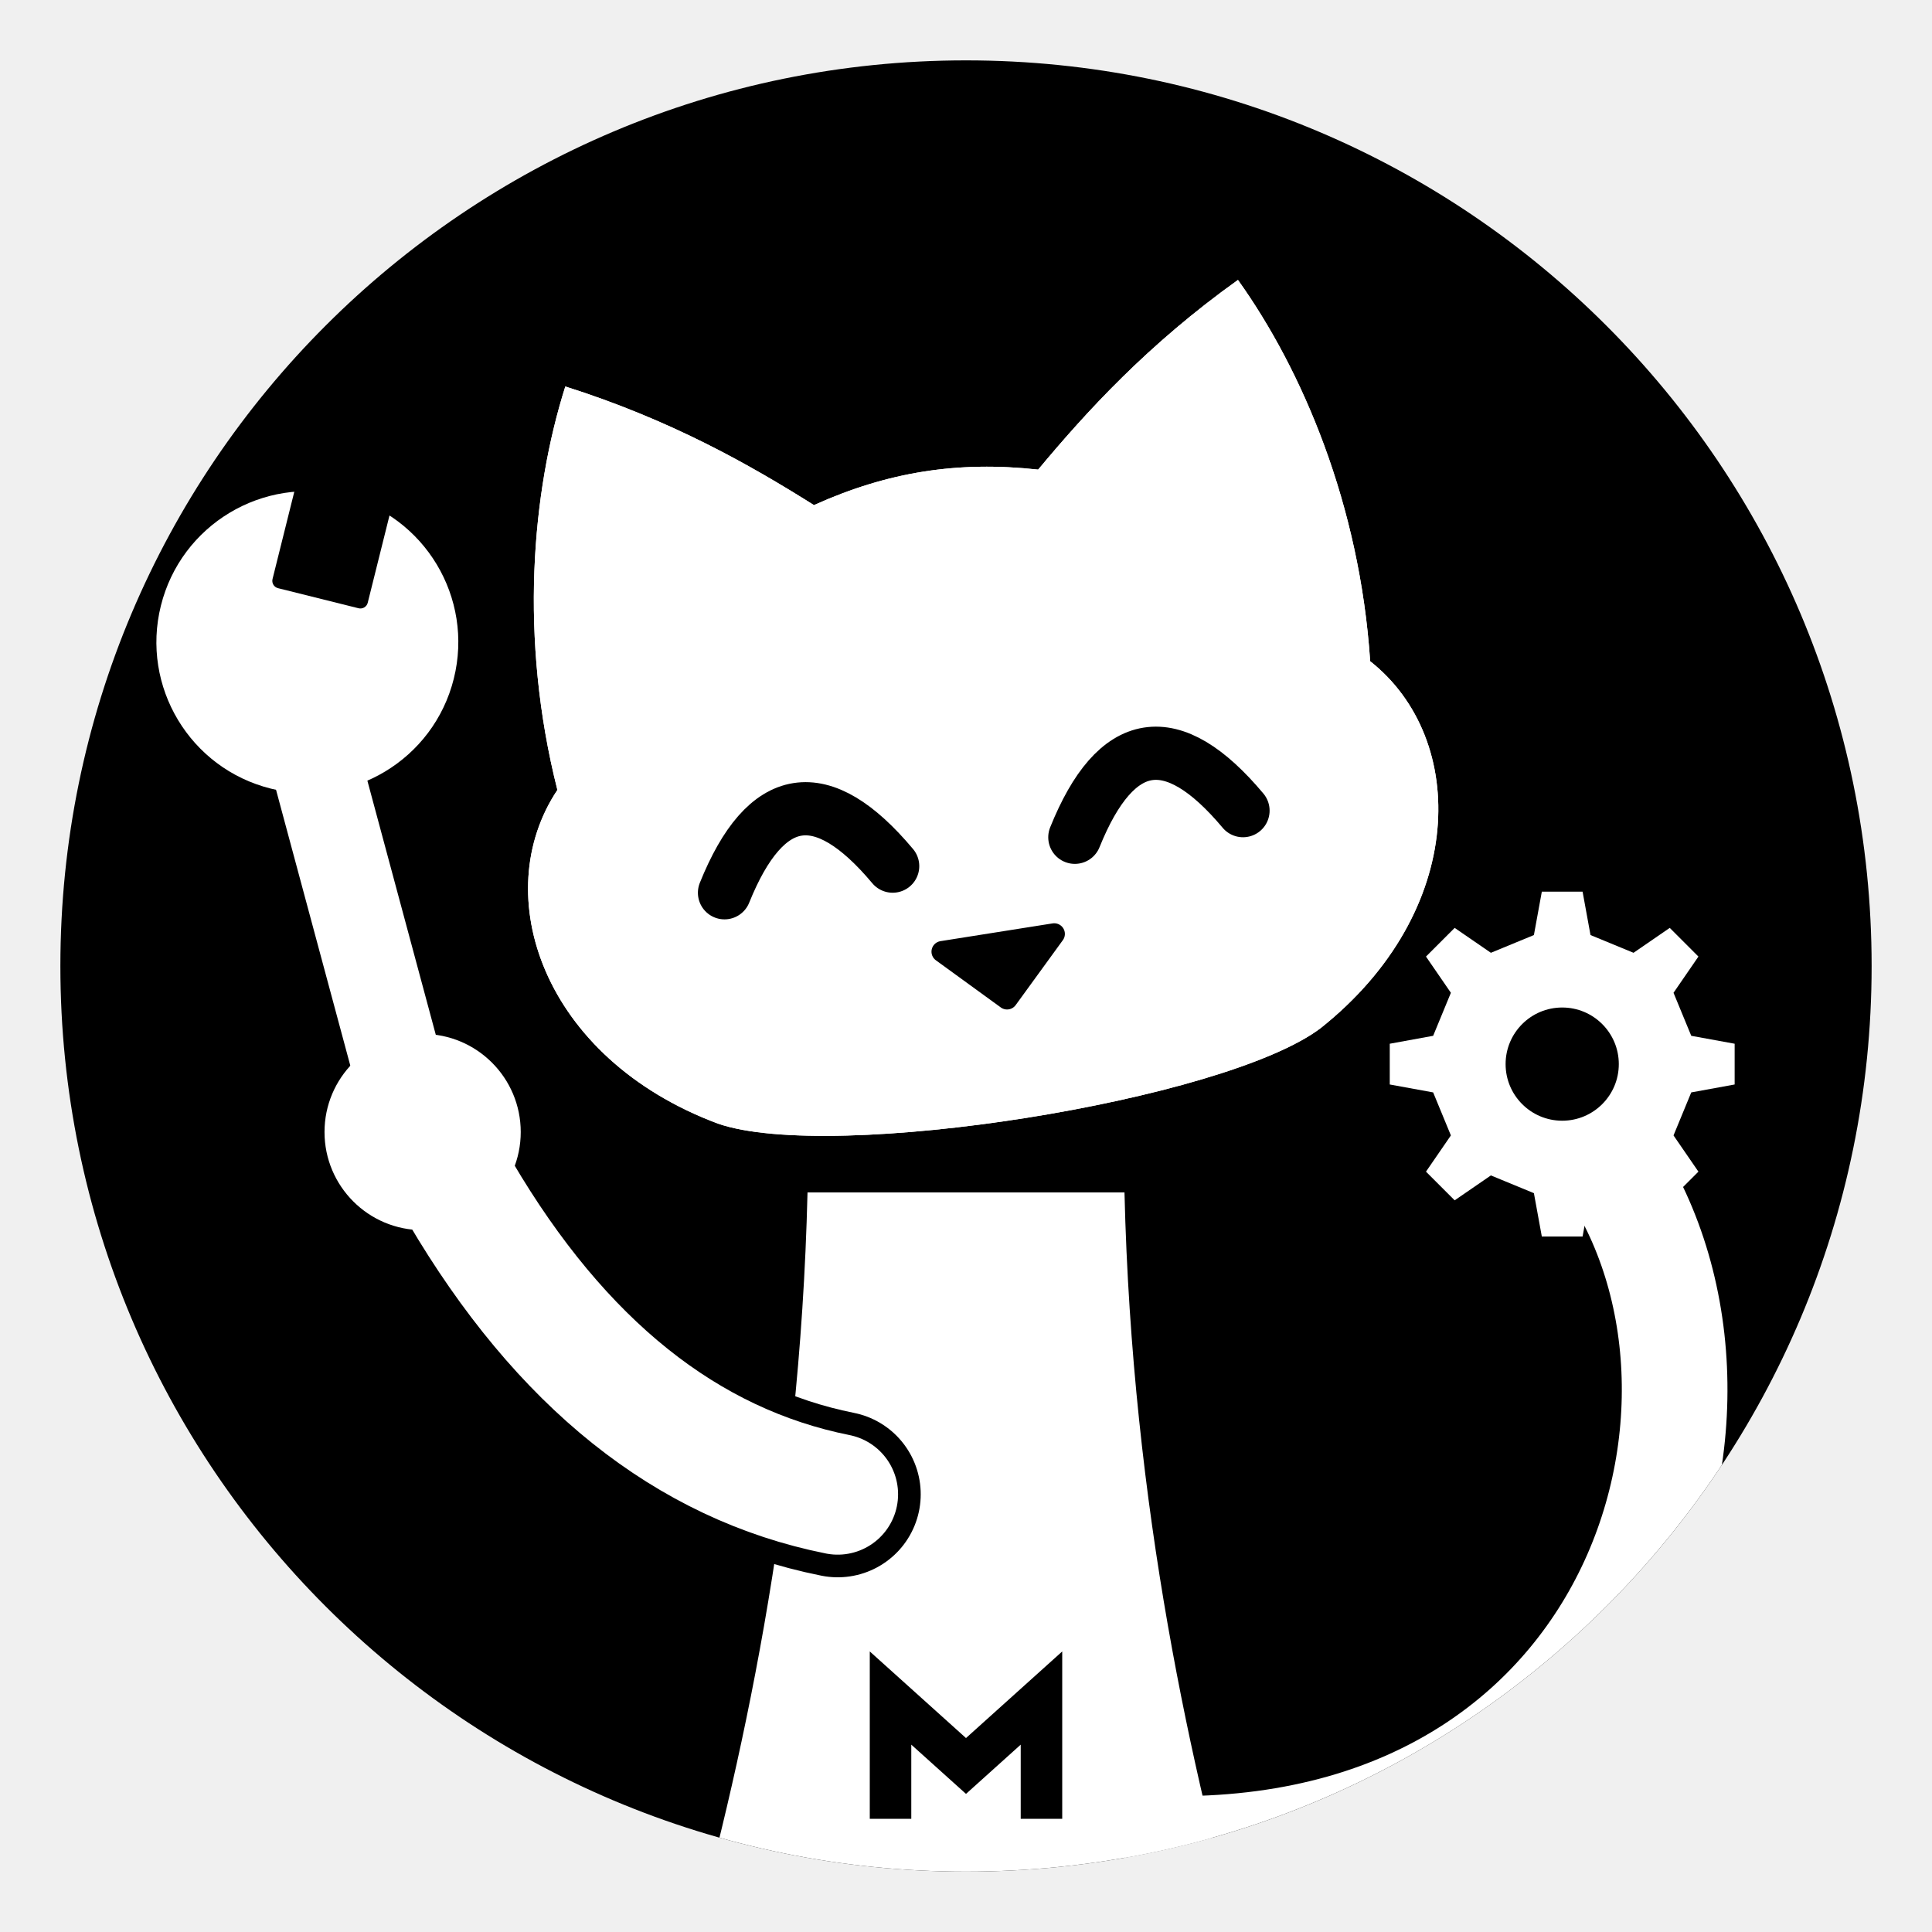
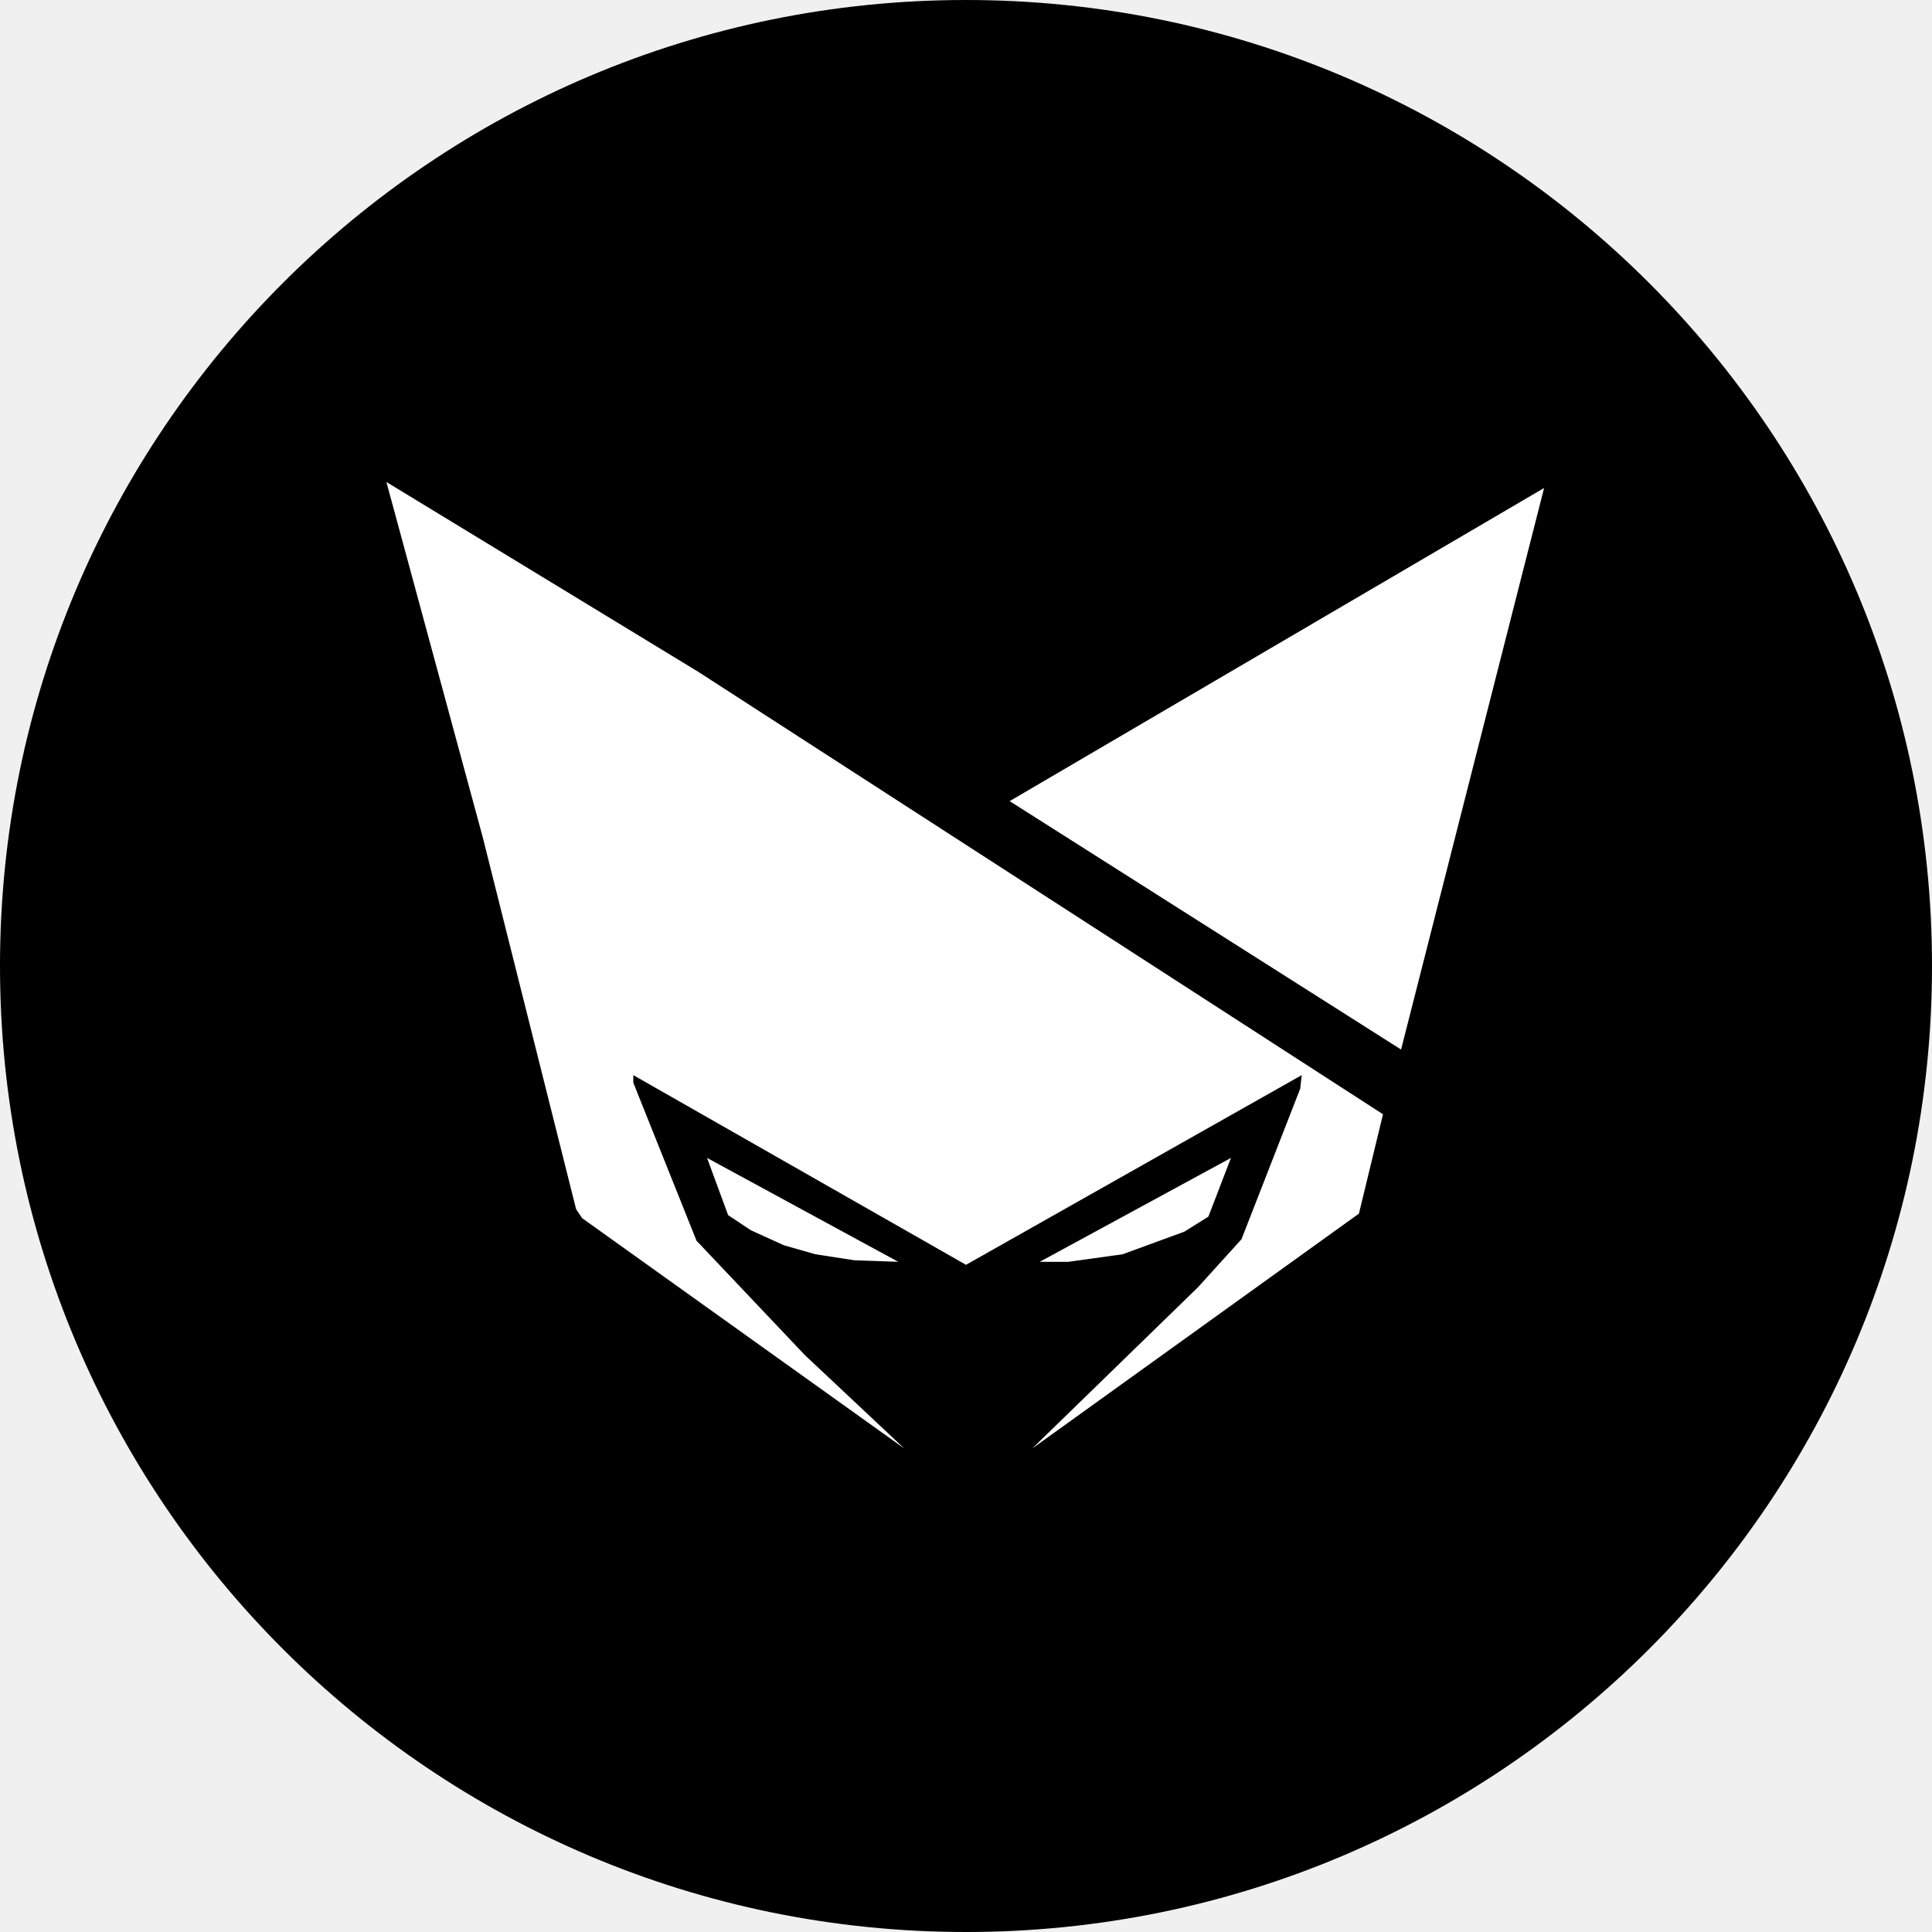
<svg xmlns="http://www.w3.org/2000/svg" viewBox="0 0 512 512">
-   <defs>
-     <clipPath id="c">
-       <circle cx="256" cy="256" r="240" />
-     </clipPath>
-   </defs>
-   <circle cx="256" cy="256" r="240" fill="#000" />
-   <g clip-path="url(#c)">
-     <path d="M312 490 C440 490 472 360 420 300" fill="none" stroke="#fff" stroke-width="28" stroke-linecap="round" />
-     <path d="M448.2 274.5 L459.7 276.6 L459.7 287.4 L448.2 289.5 L443.5 300.9 L450.1 310.5 L442.5 318.1 L432.9 311.5 L421.5 316.2 L419.4 327.7 L408.6 327.7 L406.5 316.2 L395.1 311.5 L385.5 318.1 L377.9 310.5 L384.5 300.9 L379.8 289.5 L368.3 287.4 L368.3 276.6 L379.8 274.5 L384.5 263.1 L377.9 253.5 L385.5 245.9 L395.1 252.5 L406.5 247.8 L408.6 236.3 L419.4 236.3 L421.5 247.8 L432.9 252.5 L442.5 245.9 L450.1 253.5 L443.5 263.1 Z" fill="#fff" />
-     <circle cx="414" cy="282" r="15" fill="#000" />
-     <path d="M214 316 H298 C300 400 316 470 330 520 H182 C196 470 212 400 214 316 Z" fill="#fff" />
-     <path d="M110 300 L82 196" stroke="#000" stroke-width="40" stroke-linecap="round" />
-     <path d="M110 300 L82 196" stroke="#fff" stroke-width="24" stroke-linecap="round" />
-     <g transform="rotate(14 80 176)">
-       <circle cx="80" cy="170" r="40" fill="#fff" />
-       <rect x="67" y="118" width="26" height="40" rx="2" fill="#000" />
-     </g>
-     <path d="M222 396 Q162 384 122 316" stroke="#000" stroke-width="44" stroke-linecap="round" fill="none" />
-     <path d="M222 396 Q162 384 122 316" stroke="#fff" stroke-width="32" stroke-linecap="round" fill="none" />
-     <circle cx="112" cy="300" r="26" fill="#fff" />
-     <g transform="translate(256 196) rotate(-9) scale(0.94) translate(-256 -200)">
-       <path d="M140 196 C136 152 146 112 160 84 C188 98 208 114 224 128 C246 122 266 122 288 128 C304 114 324 98 352 84 C366 112 376 152 372 196 C396 222 388 270 342 296 C312 312 200 312 170 296 C124 270 116 222 140 196 Z" fill="#fff" stroke="#000" stroke-width="14" stroke-linejoin="round" paint-order="stroke" />
-       <path d="M140 196 C136 152 146 112 160 84 C188 98 208 114 224 128 C246 122 266 122 288 128 C304 114 324 98 352 84 C366 112 376 152 372 196 C396 222 388 270 342 296 C312 312 200 312 170 296 C124 270 116 222 140 196 Z" fill="#fff" />
-       <path d="M182 232 Q206 192 230 232" fill="none" stroke="#000" stroke-width="15" stroke-linecap="round" />
-       <path d="M282 232 Q306 192 330 232" fill="none" stroke="#000" stroke-width="15" stroke-linecap="round" />
-       <path d="M240 258 L256 274 L272 258 Z" fill="#000" stroke="#000" stroke-width="6" stroke-linejoin="round" />
-     </g>
-     <path d="M236 482 V450 L256 468 L276 450 V482" fill="none" stroke="#000" stroke-width="11" stroke-linejoin="miter" />
-   </g>
+   <circle cx="256" cy="256" r="256" fill="#000" />
+   <path fill="#fff" fill-rule="evenodd" transform="translate(102.40 127.73) scale(0.39896)" d="M561 449 434 518 453 518 489 513 530 498 546 488ZM213 449 227 487 242 497 264 507 285 513 311 517 340 518ZM769 4 414 212 674 377ZM0 0 64 236 126 483 130 489 344 642 278 580 206 504 164 399 164 394 385 520 608 394 607 403 568 503 539 535 429 642 646 486 662 420 207 126Z" />
</svg>
